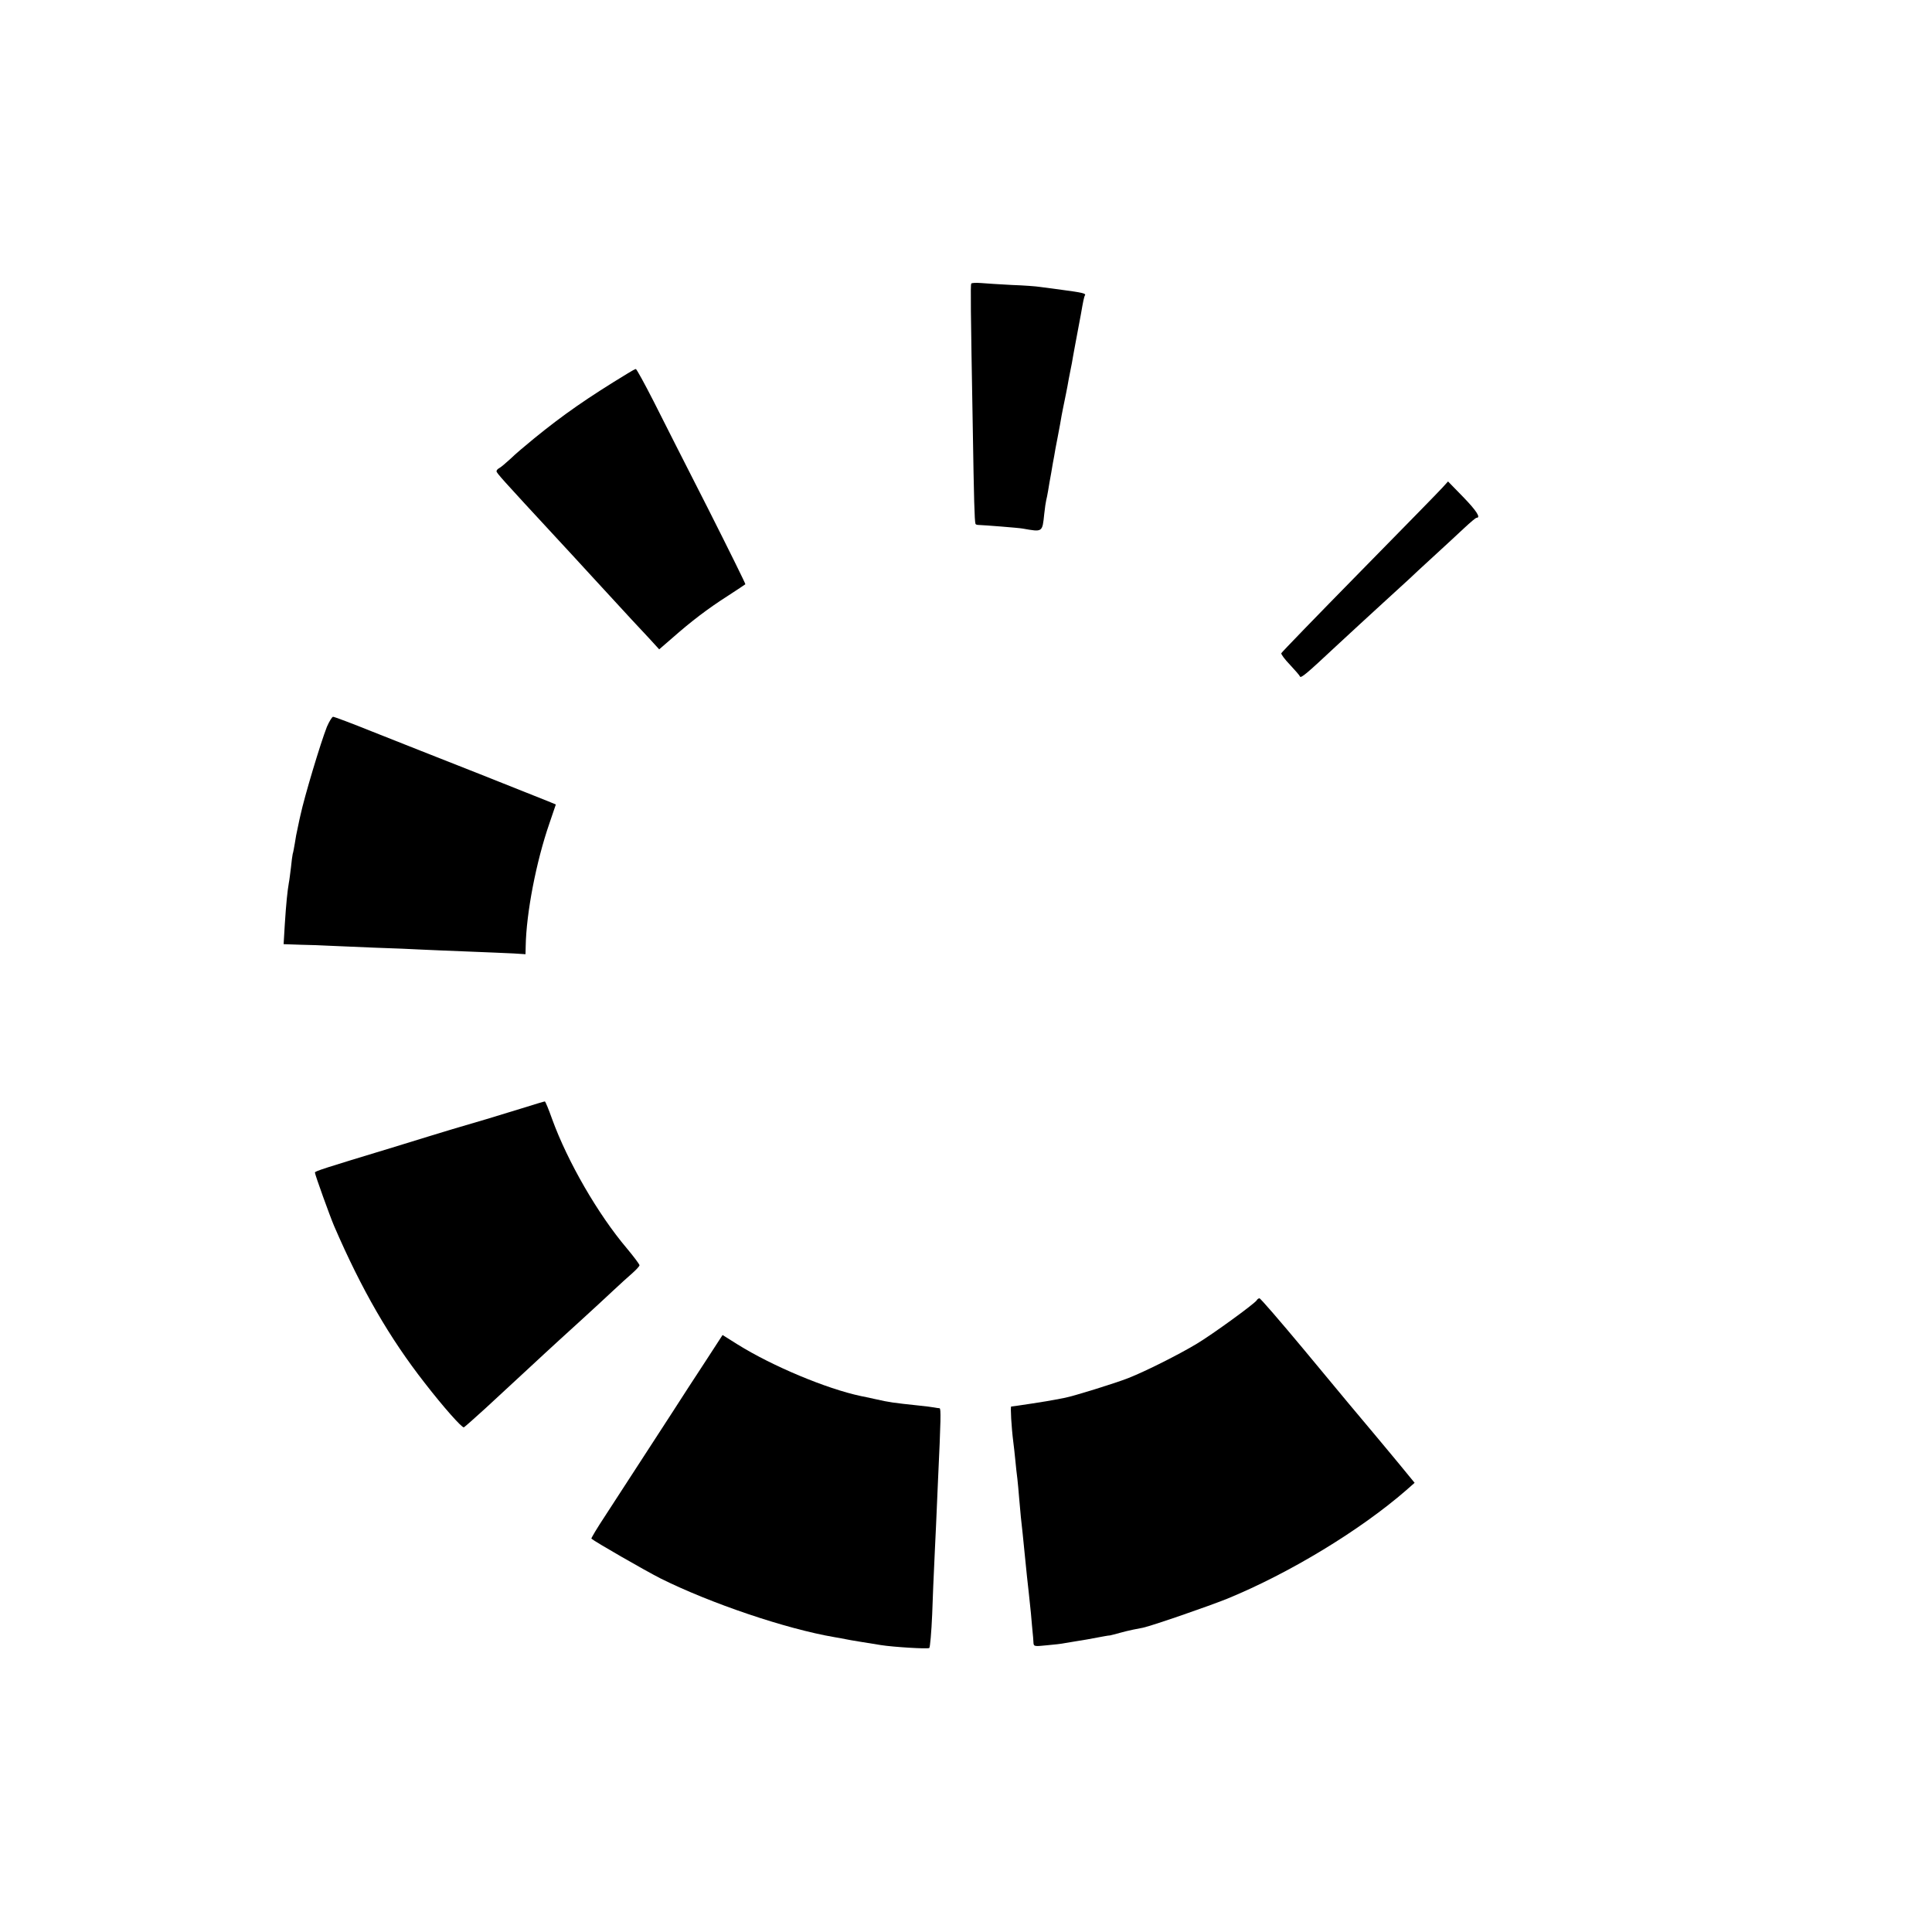
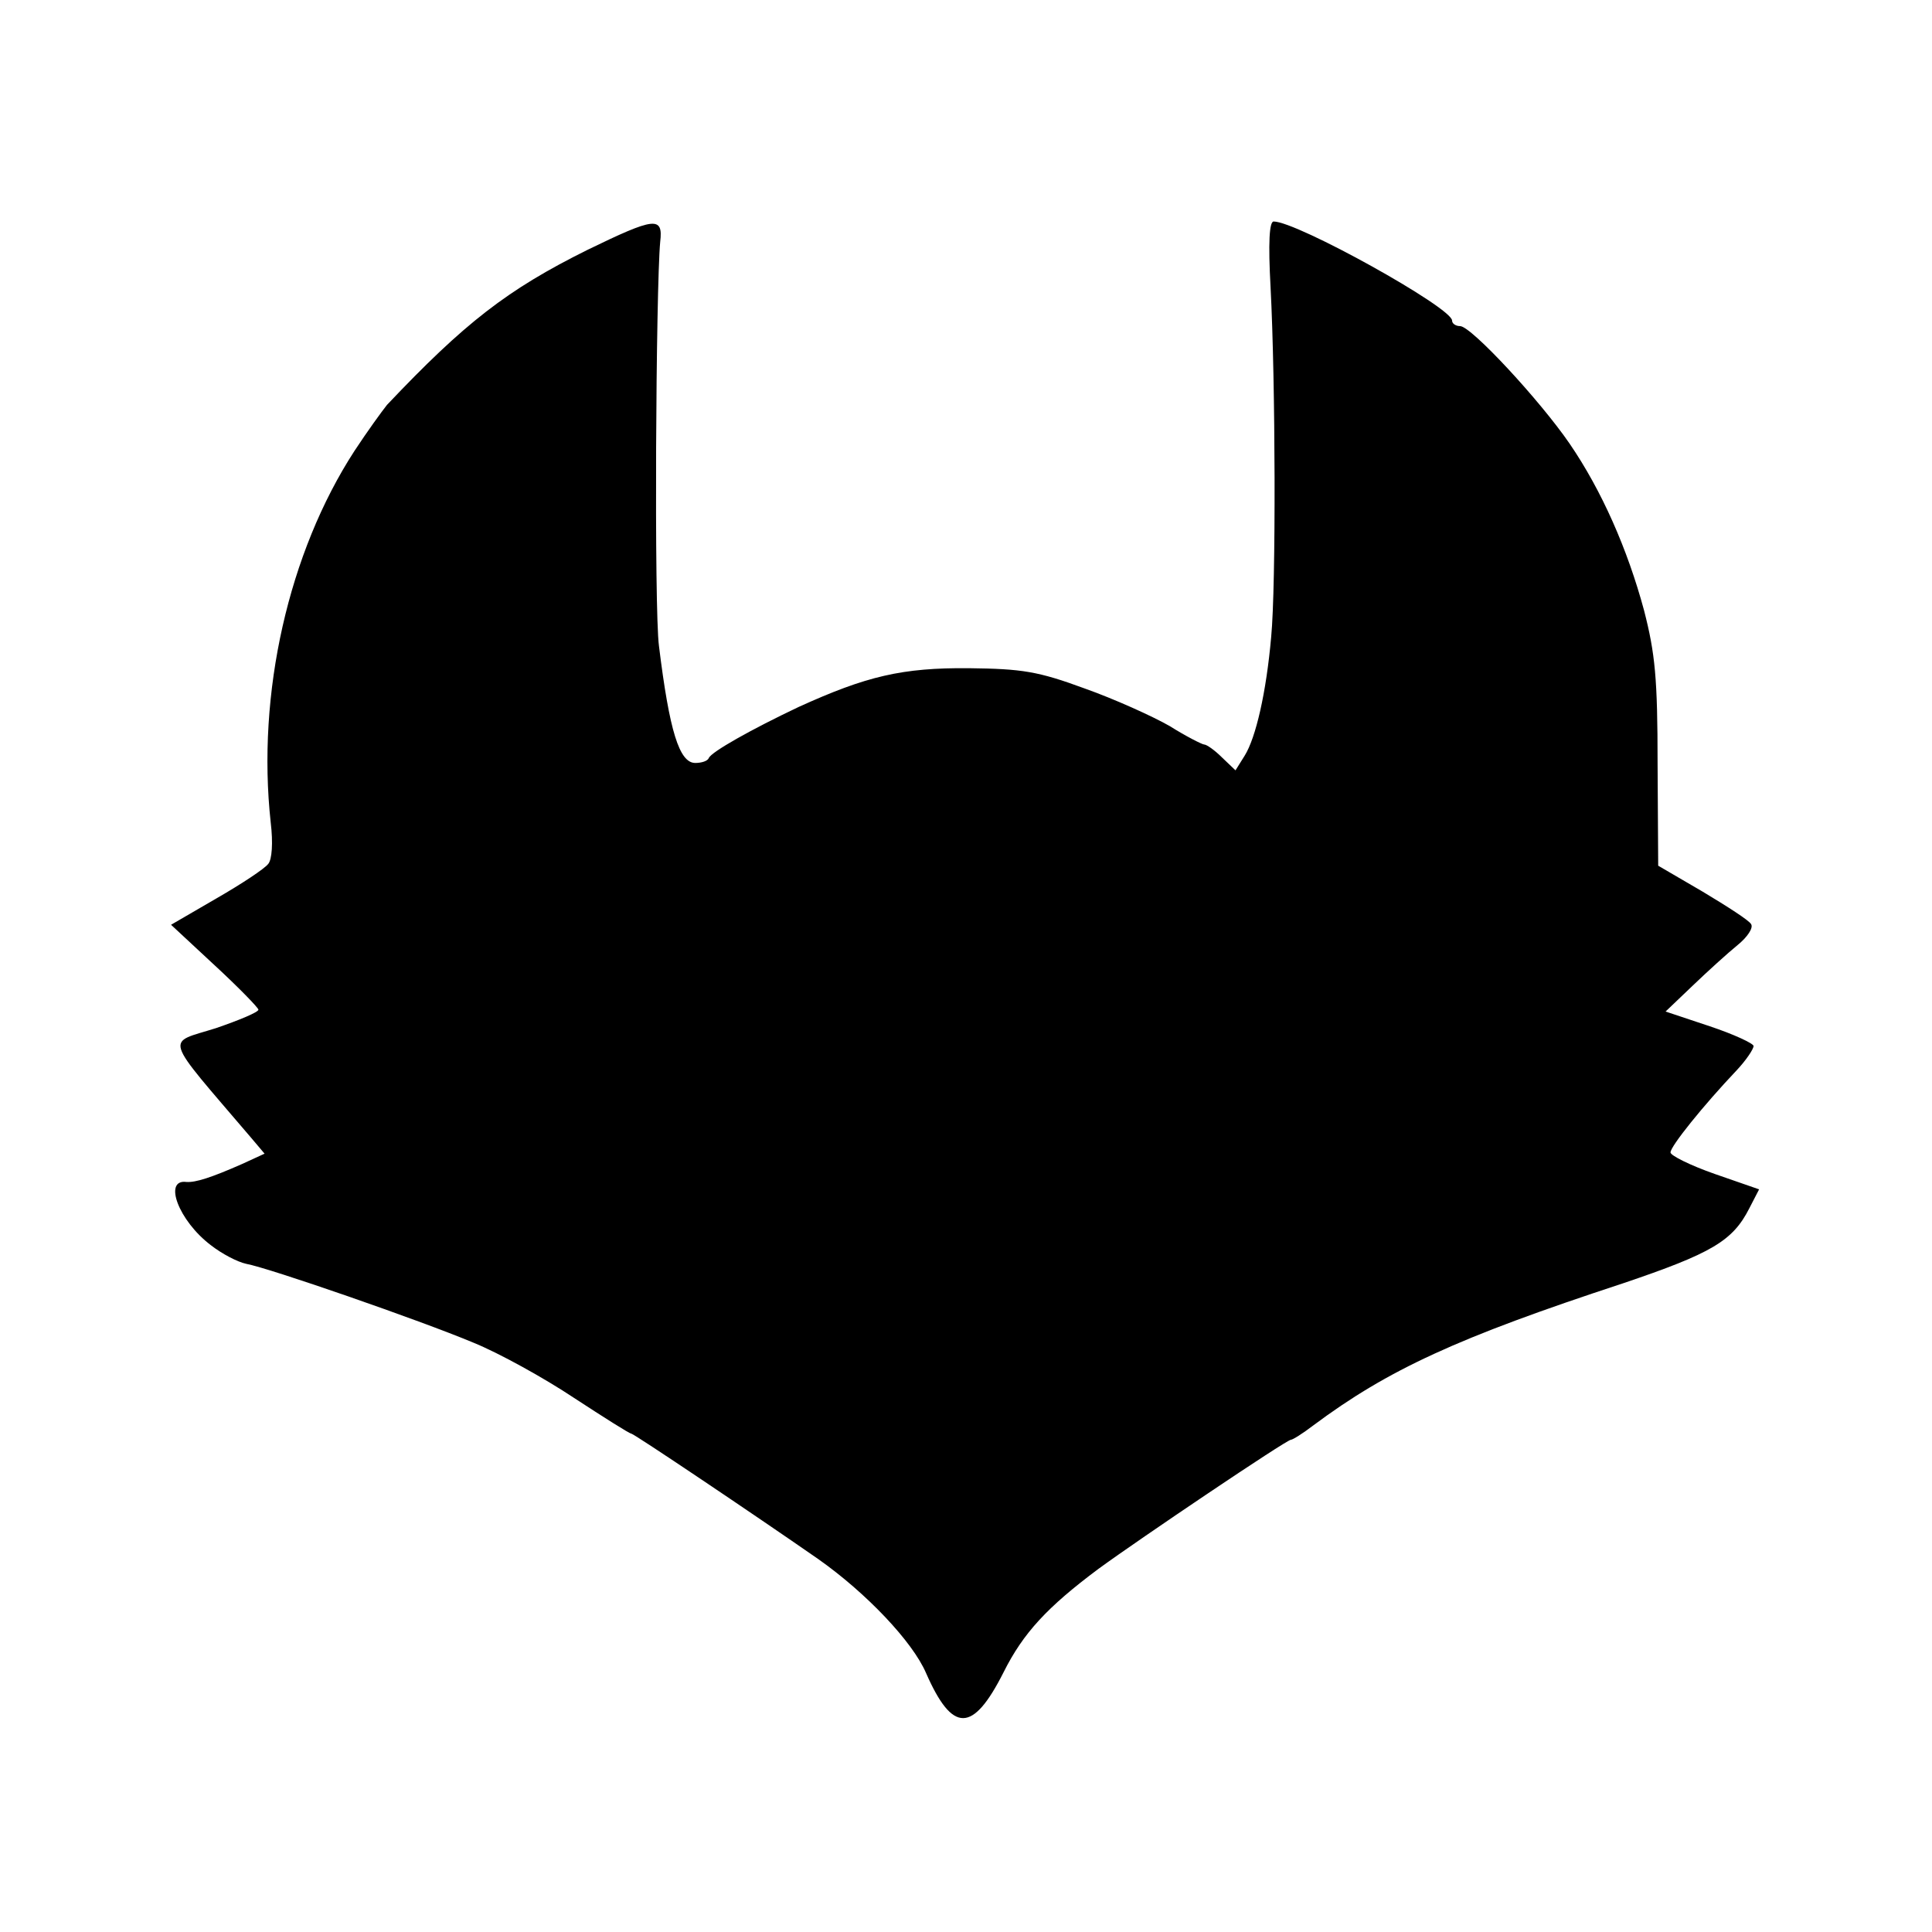
- <svg xmlns="http://www.w3.org/2000/svg" version="1.0" width="1000pt" height="1000pt" viewBox="0 0 1000 1000" preserveAspectRatio="xMidYMid meet">
-   <g transform="translate(0,1000) scale(0.1,-0.1)" fill="#000000" stroke="none">
-     <path d="M5027 8532 c-4 -8 -3 -129 8 -742 6 -376 9 -484 14 -501 0 -3 7 -6 14 -6 30 -1 212 -15 231 -19 103 -18 101 -20 111 76 3 30 8 62 10 70 2 8 7 31 10 50 3 19 10 61 16 92 5 32 12 70 15 85 2 16 11 62 19 103 8 41 17 91 20 110 4 19 10 53 15 75 5 22 11 56 15 75 3 19 10 55 15 80 5 25 12 59 14 75 3 17 8 44 11 60 19 101 25 133 30 160 11 64 16 89 21 97 6 9 -15 14 -121 28 -44 6 -95 13 -113 15 -18 3 -84 8 -145 10 -62 3 -133 8 -159 10 -26 2 -49 1 -51 -3z" />
-     <path d="M3250 8068 c-209 -127 -334 -214 -485 -337 -44 -36 -100 -83 -123 -106 -24 -22 -50 -44 -58 -48 -8 -4 -14 -11 -14 -16 0 -9 22 -34 320 -356 36 -39 115 -124 175 -190 207 -225 240 -261 294 -318 l53 -58 67 58 c96 85 185 153 287 218 49 32 90 59 92 61 2 1 -85 177 -193 391 -109 213 -235 463 -282 556 -47 92 -88 167 -92 167 -3 0 -22 -10 -41 -22z" />
-     <path d="M7465 7475 c-16 -18 -210 -216 -430 -440 -220 -224 -401 -411 -403 -416 -2 -5 18 -32 45 -60 26 -28 50 -55 51 -60 5 -12 35 14 187 156 66 61 174 161 240 221 66 60 129 118 141 129 11 11 67 63 124 115 57 52 129 119 159 147 31 29 59 53 64 53 23 0 -2 38 -70 108 l-78 80 -30 -33z" />
-     <path d="M1692 6238 c-33 -84 -116 -360 -137 -458 -2 -8 -8 -35 -13 -60 -6 -25 -13 -63 -16 -85 -4 -22 -8 -47 -11 -55 -2 -8 -6 -40 -9 -70 -4 -30 -8 -66 -11 -80 -7 -40 -14 -105 -21 -216 l-6 -101 88 -3 c49 -1 114 -3 144 -5 30 -1 136 -6 235 -10 99 -3 209 -8 245 -10 36 -2 144 -6 240 -10 96 -4 203 -8 238 -10 l62 -4 1 42 c3 171 54 437 123 636 l33 97 -41 17 c-116 47 -609 242 -661 262 -33 13 -145 57 -250 99 -104 42 -195 76 -201 76 -5 0 -20 -24 -32 -52z" />
-     <path d="M2700 4263 c-63 -19 -144 -44 -180 -55 -36 -11 -78 -23 -95 -28 -16 -5 -59 -17 -95 -28 -36 -11 -171 -52 -300 -92 -353 -107 -400 -122 -400 -129 0 -11 77 -224 99 -276 143 -331 287 -580 470 -814 96 -124 192 -232 202 -229 4 2 54 46 111 98 152 141 246 227 308 285 30 28 109 100 175 160 66 60 147 135 180 166 33 31 77 71 98 89 20 18 37 36 37 41 0 5 -29 44 -65 87 -150 177 -307 449 -387 669 -18 51 -35 92 -38 92 -3 0 -57 -16 -120 -36z" />
-     <path d="M6505 3270 c-11 -18 -230 -177 -310 -225 -95 -57 -264 -142 -355 -178 -69 -27 -282 -93 -328 -102 -15 -3 -38 -7 -52 -10 -27 -6 -216 -35 -226 -35 -5 0 1 -107 11 -185 2 -16 7 -57 10 -90 3 -33 8 -78 11 -100 2 -22 7 -66 9 -98 3 -32 7 -77 9 -100 5 -41 13 -121 21 -202 6 -63 16 -157 20 -190 2 -16 7 -64 11 -105 3 -41 8 -86 9 -100 2 -14 3 -36 4 -49 1 -23 2 -24 69 -17 37 3 78 8 92 11 13 2 40 7 60 10 20 3 45 7 55 9 92 17 111 21 120 21 6 1 28 7 50 13 22 6 54 14 70 17 17 3 39 8 51 10 50 11 336 110 436 150 324 133 689 355 927 562 l43 38 -82 100 c-46 55 -101 122 -124 149 -47 56 -110 131 -135 161 -9 11 -115 138 -235 283 -120 144 -222 262 -227 262 -4 0 -11 -4 -14 -10z" />
-     <path d="M3651 2953 c-50 -76 -128 -196 -174 -268 -112 -173 -256 -394 -346 -533 -41 -62 -72 -114 -70 -116 18 -16 281 -167 358 -206 257 -128 648 -261 901 -304 19 -3 46 -8 60 -11 23 -5 94 -16 180 -30 63 -10 241 -21 250 -15 4 3 11 82 15 175 3 94 8 204 10 245 2 41 6 138 10 215 3 77 8 181 10 230 15 321 16 375 8 376 -4 0 -17 2 -28 4 -11 2 -47 7 -80 10 -132 14 -153 17 -219 32 -37 8 -73 16 -80 17 -179 38 -458 155 -638 267 l-78 49 -89 -137z" />
+ <svg xmlns="http://www.w3.org/2000/svg" version="1.0" width="314pt" height="314pt" viewBox="0 0 314 314" preserveAspectRatio="xMidYMid meet">
+   <g transform="translate(0,314) scale(0.1,-0.1)" fill="#000000" stroke="none">
+     <path d="M955 2734 c-131 -65 -200 -119 -326 -252 -8 -10 -32 -43 -53 -75 -107 -165 -159 -394 -136 -604 4 -33 2 -60 -4 -67 -6 -8 -44 -33 -84 -56 l-74 -43 71 -66 c39 -36 71 -69 71 -72 0 -4 -31 -17 -69 -30 -82 -26 -88 -8 57 -178 l22 -26 -37 -17 c-50 -22 -75 -30 -90 -29 -38 5 -13 -63 40 -103 18 -14 43 -27 57 -30 38 -7 283 -92 369 -128 42 -17 116 -58 164 -90 49 -32 90 -58 93 -58 4 0 199 -131 304 -204 78 -55 153 -134 175 -185 43 -98 76 -98 126 1 32 64 71 106 154 168 67 49 306 210 313 210 3 0 19 10 36 23 122 91 235 143 503 231 145 49 179 69 206 122 l16 31 -72 25 c-40 14 -72 30 -72 35 0 10 53 76 108 134 15 16 27 34 27 39 0 4 -32 19 -71 32 l-72 24 44 42 c24 23 57 53 73 66 16 13 26 28 22 34 -3 6 -39 29 -79 53 l-72 42 -1 166 c0 139 -4 179 -22 249 -27 100 -69 195 -121 271 -48 70 -160 191 -178 191 -7 0 -13 4 -13 9 0 21 -252 161 -290 161 -7 0 -9 -34 -5 -107 8 -152 9 -485 1 -568 -8 -91 -25 -164 -43 -193 l-15 -24 -22 21 c-12 12 -25 21 -29 21 -3 0 -29 13 -56 30 -28 16 -90 44 -138 61 -76 28 -102 32 -188 33 -109 1 -167 -13 -277 -63 -76 -36 -142 -73 -146 -83 -2 -5 -12 -8 -22 -8 -26 0 -42 52 -59 190 -8 59 -5 582 2 657 5 42 -9 40 -118 -13z" />
  </g>
</svg>
